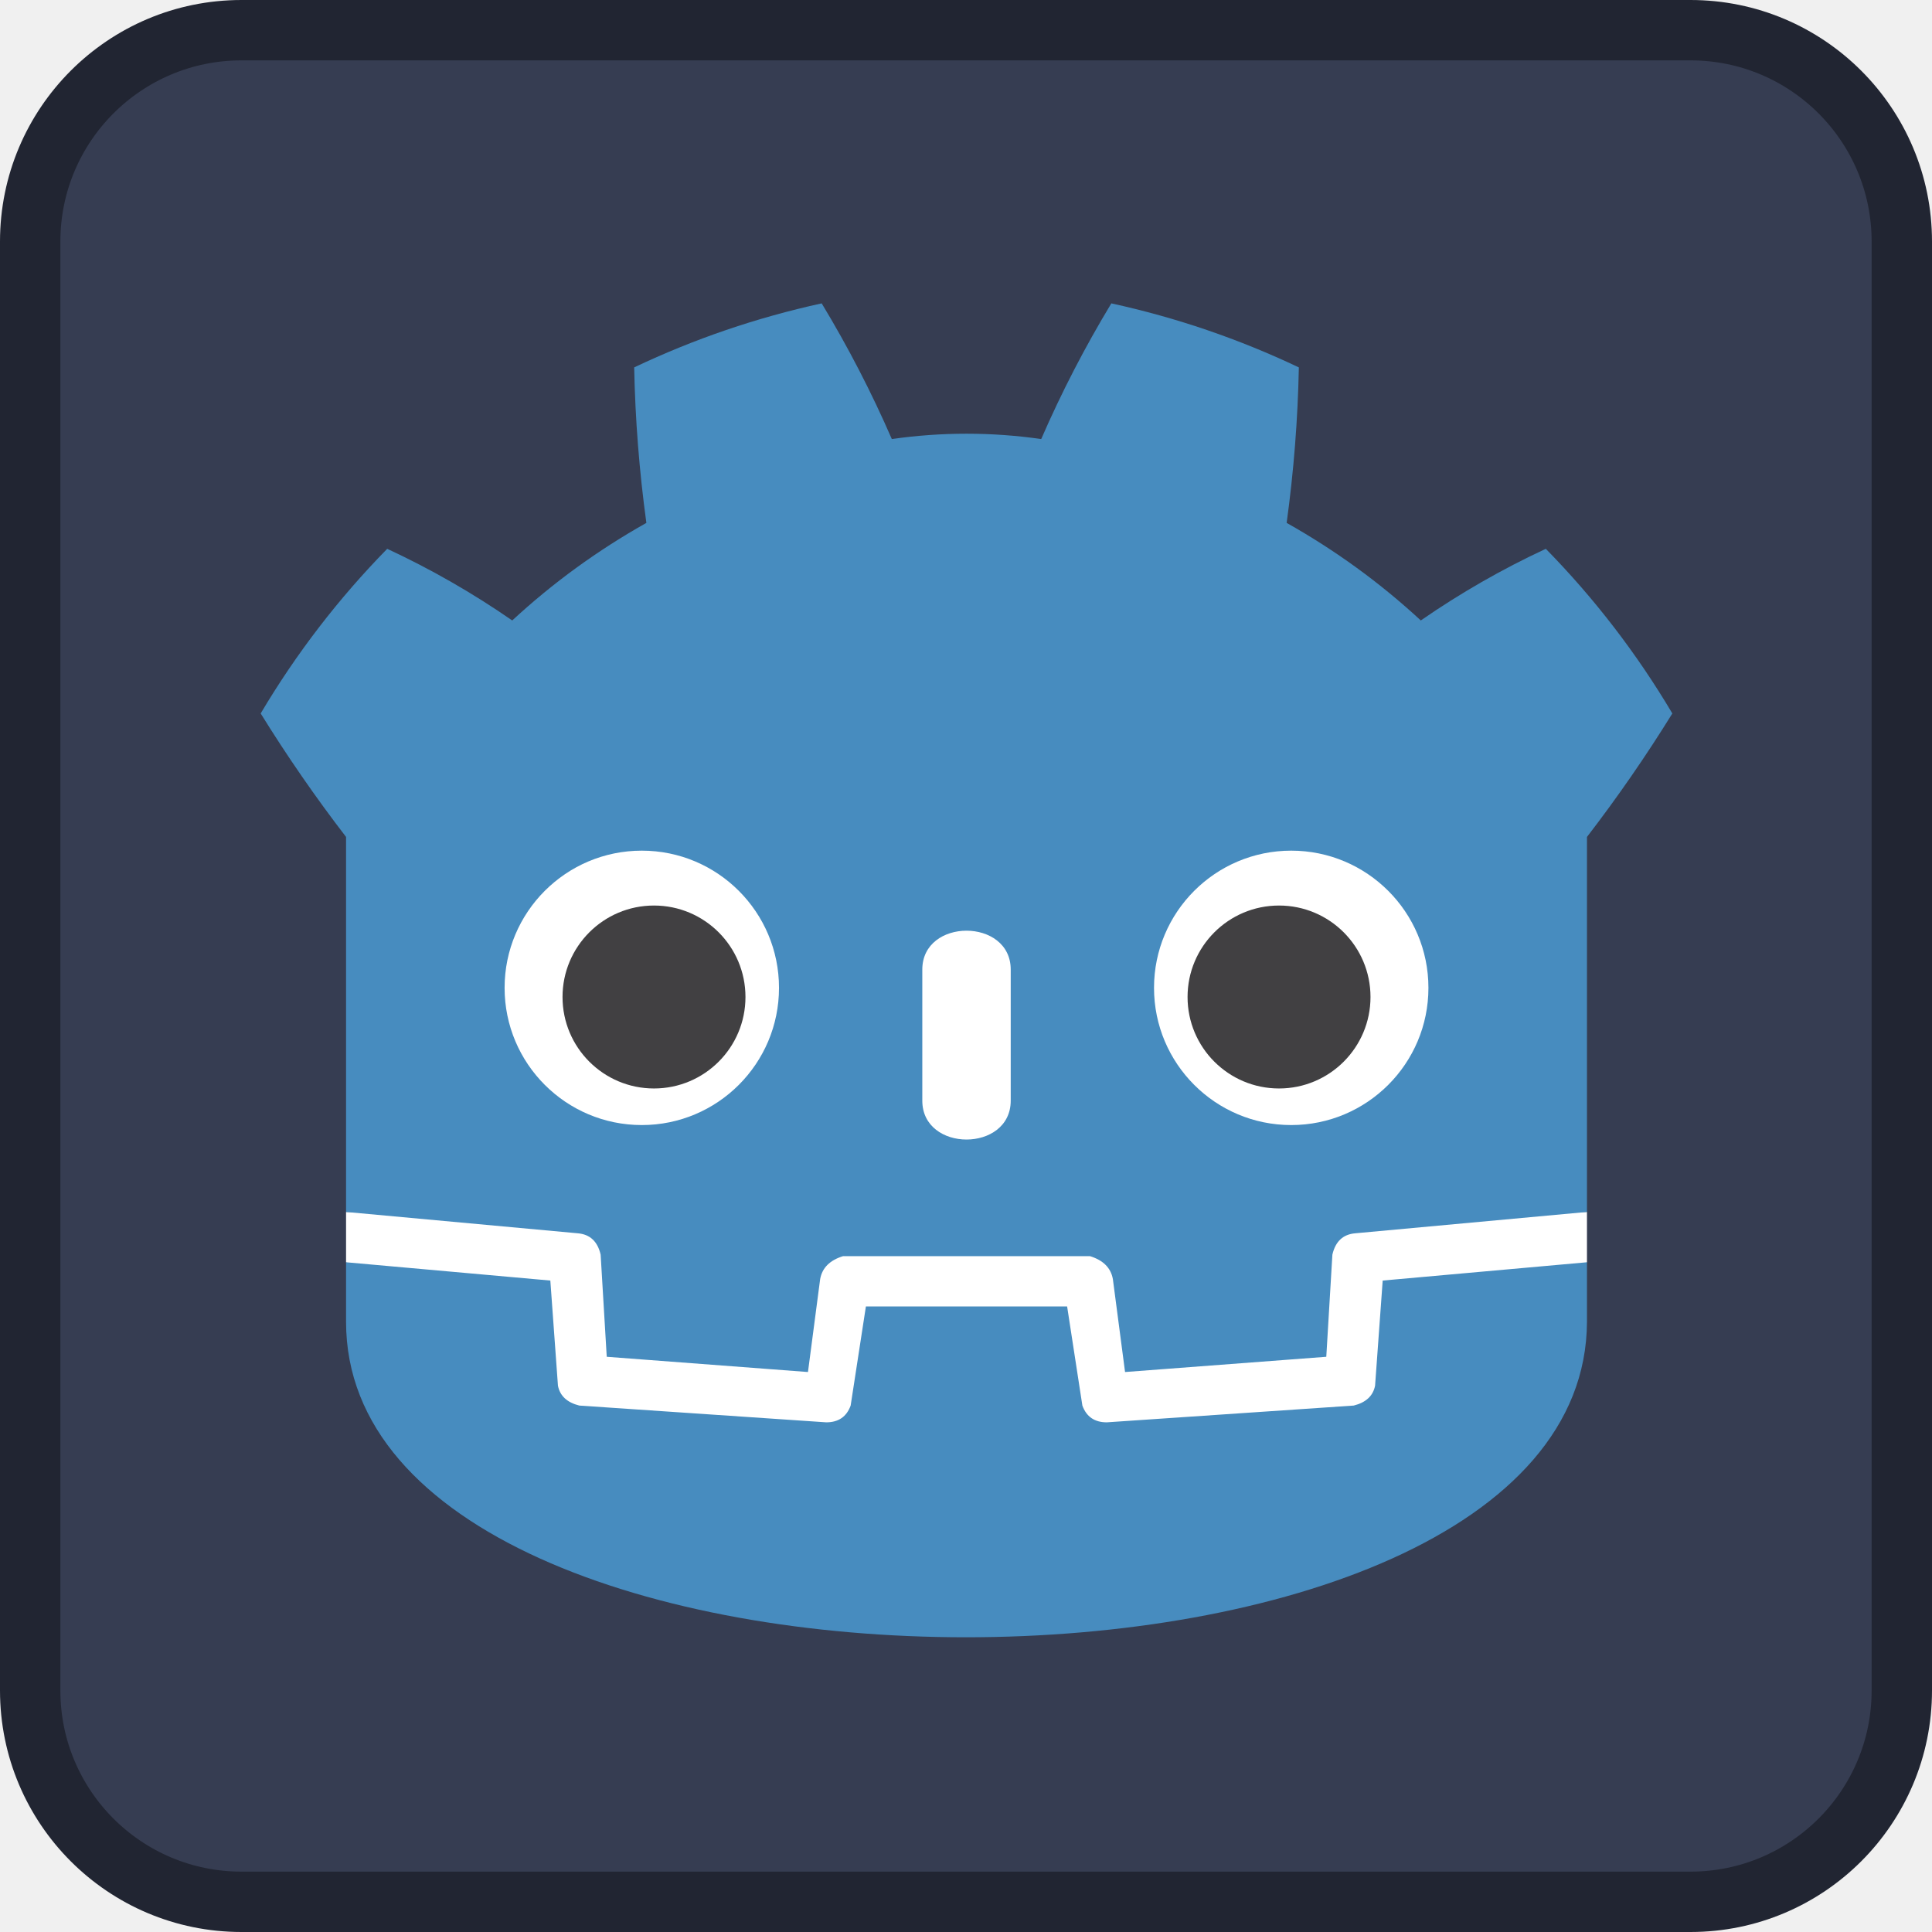
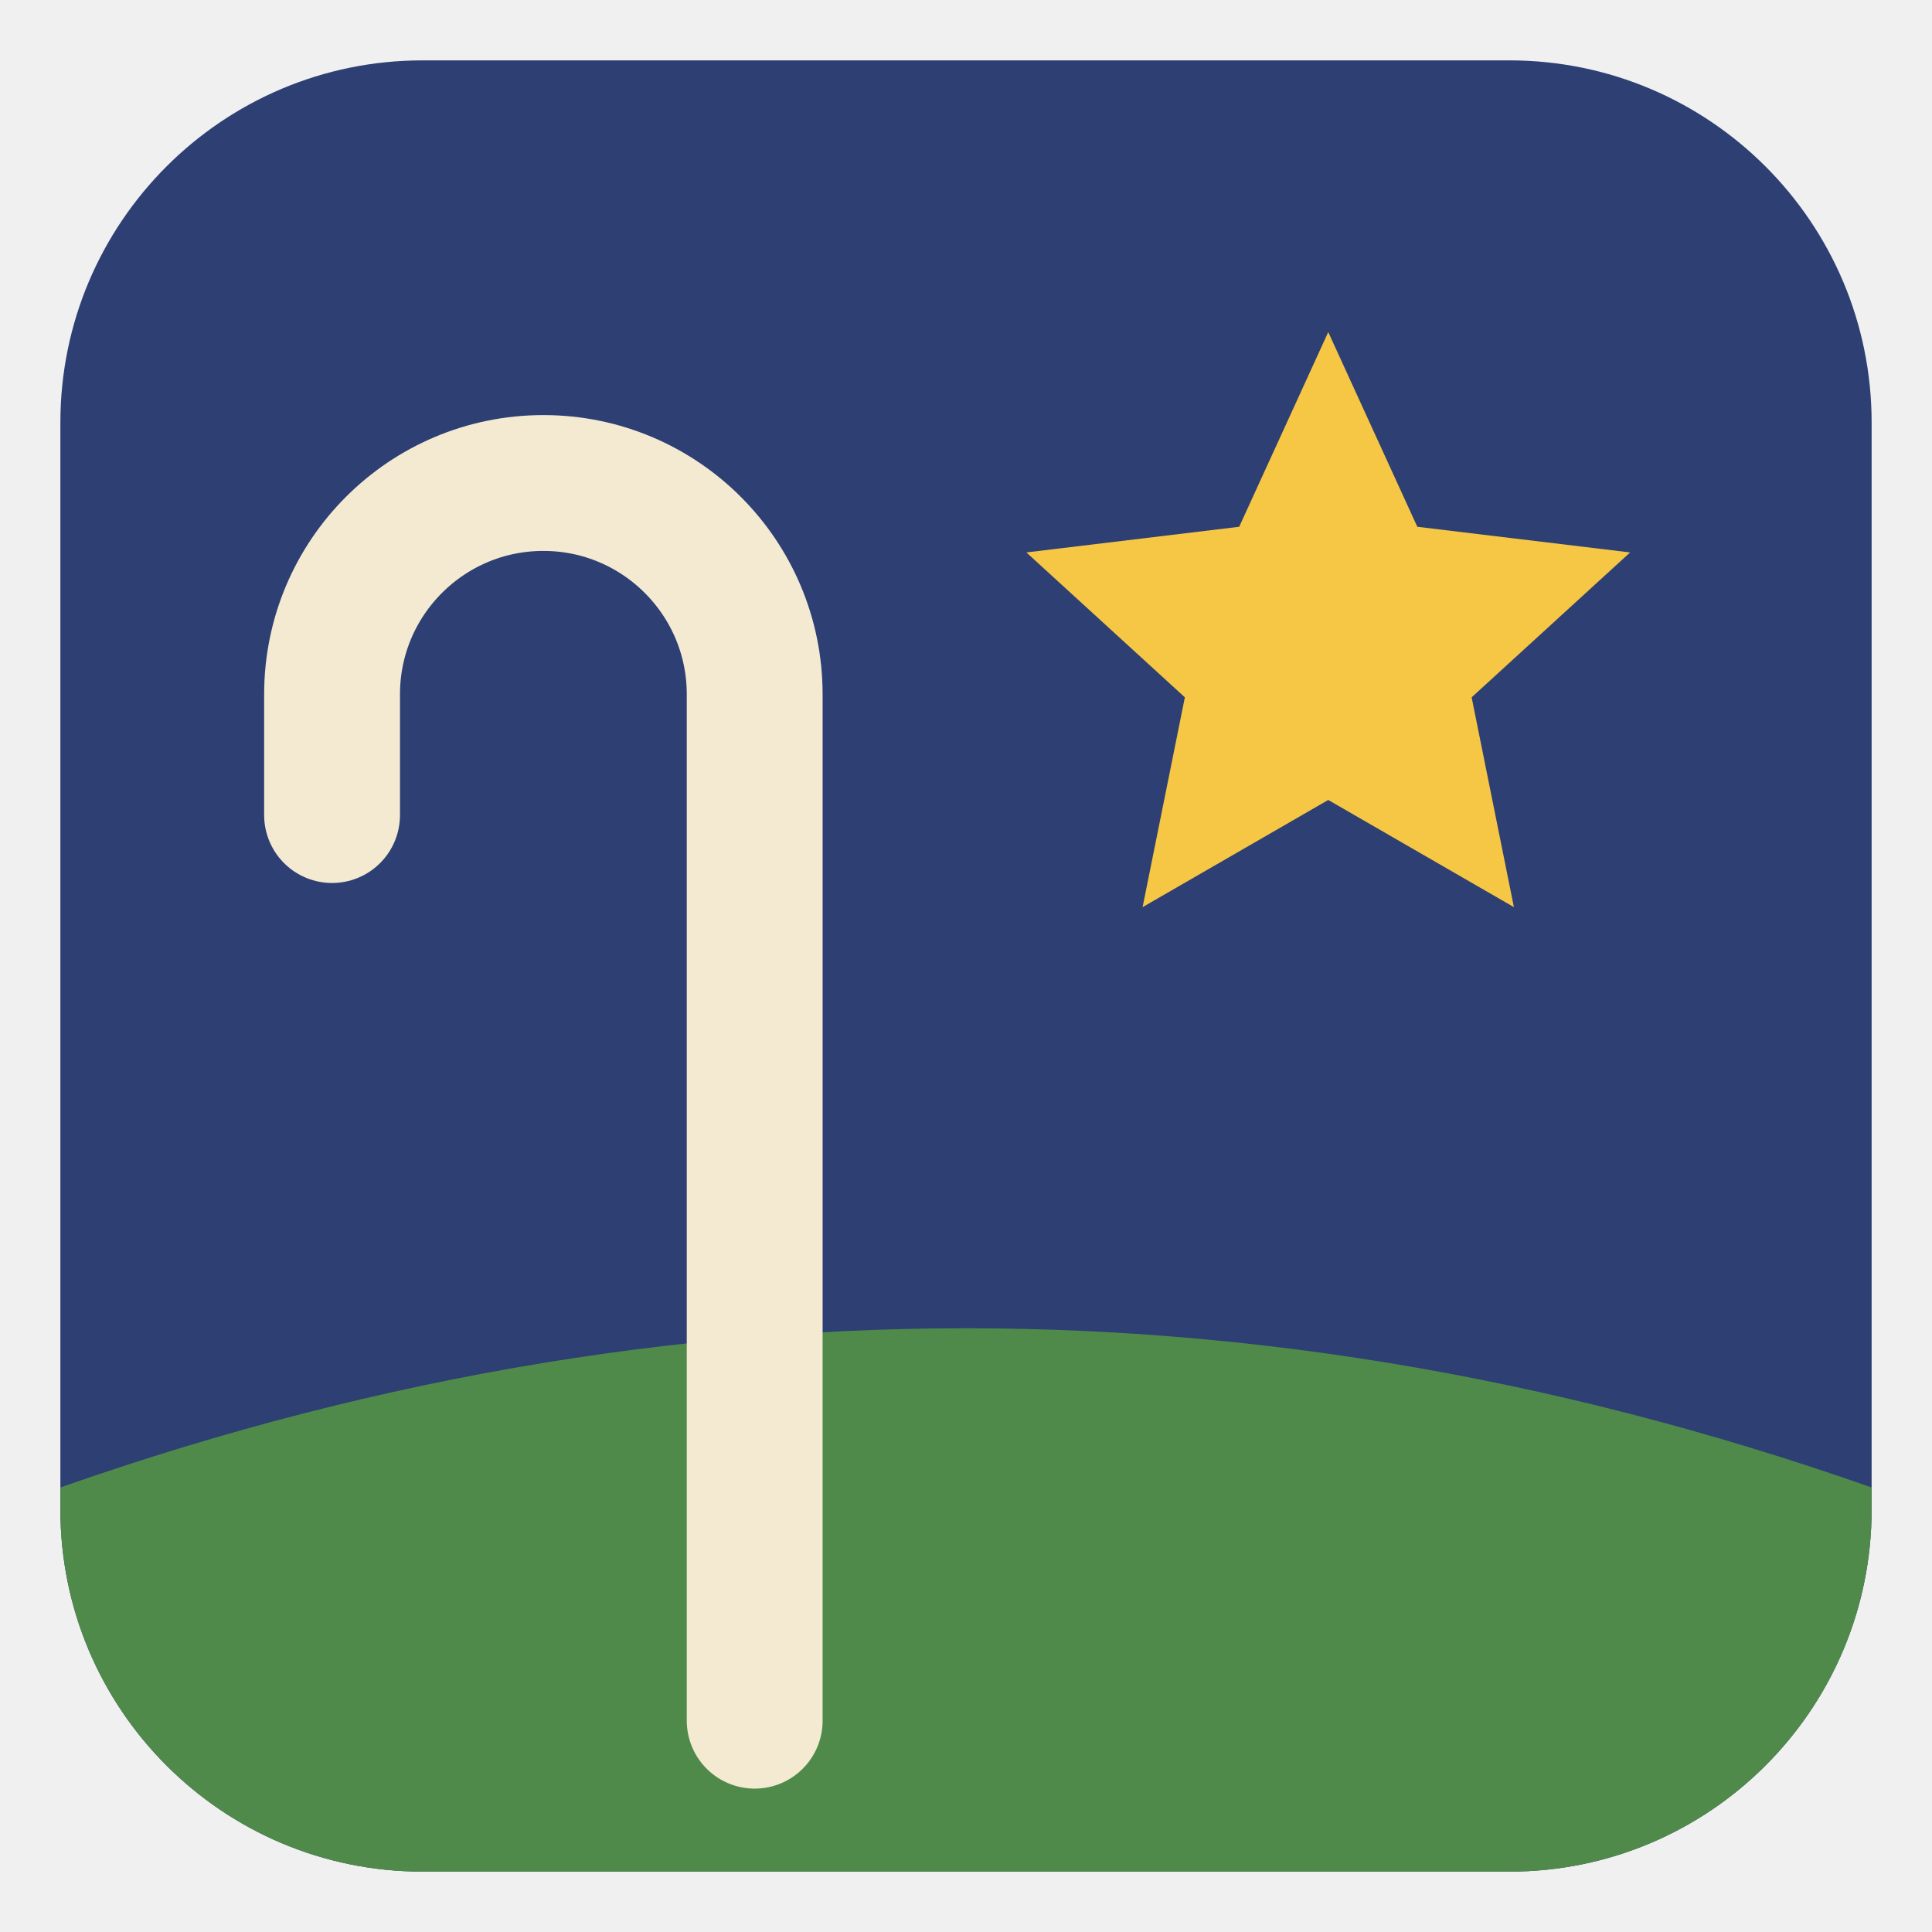
- <svg xmlns="http://www.w3.org/2000/svg" width="128" height="128">
-   <rect width="124" height="124" x="2" y="2" fill="#363d52" stroke="#212532" stroke-width="4" rx="14" />
-   <g fill="#fff" transform="translate(12.322 12.322)scale(.101)">
-     <path d="M105 673v33q407 354 814 0v-33z" />
-     <path fill="#478cbf" d="m105 673 152 14q12 1 15 14l4 67 132 10 8-61q2-11 15-15h162q13 4 15 15l8 61 132-10 4-67q3-13 15-14l152-14V427q30-39 56-81-35-59-83-108-43 20-82 47-40-37-88-64 7-51 8-102-59-28-123-42-26 43-46 89-49-7-98 0-20-46-46-89-64 14-123 42 1 51 8 102-48 27-88 64-39-27-82-47-48 49-83 108 26 42 56 81zm0 33v39c0 276 813 276 814 0v-39l-134 12-5 69q-2 10-14 13l-162 11q-12 0-16-11l-10-65H446l-10 65q-4 11-16 11l-162-11q-12-3-14-13l-5-69z" />
-     <path d="M483 600c0 34 58 34 58 0v-86c0-34-58-34-58 0z" />
-     <circle cx="725" cy="526" r="90" />
-     <circle cx="299" cy="526" r="90" />
+ <svg xmlns="http://www.w3.org/2000/svg" width="128" height="128" viewBox="0 0 128 128">
+   <defs>
+     <clipPath id="tile">
+       <rect x="4" y="4" width="120" height="120" rx="24" />
+     </clipPath>
+   </defs>
+   <g clip-path="url(#tile)">
+     <rect width="128" height="128" fill="#2d3f73" />
+     <path d="M0 100 Q64 76 128 100 V128 H0 Z" fill="#4f8a4b" />
  </g>
-   <g fill="#414042" transform="translate(12.322 12.322)scale(.101)">
-     <circle cx="307" cy="532" r="60" />
-     <circle cx="717" cy="532" r="60" />
-   </g>
+   <path d="M88 22 L93.9 34.9 L108 36.6 L97.5 46.2 L100.3 60.1 L88 53 L75.7 60.1 L78.5 46.2 L68 36.6 L82.1 34.9 Z" fill="#f6c744" />
+   <path d="M50 114 V46 A14 14 0 0 0 22 46 V54" fill="none" stroke="#f4ead2" stroke-width="9" stroke-linecap="round" stroke-linejoin="round" />
</svg>
